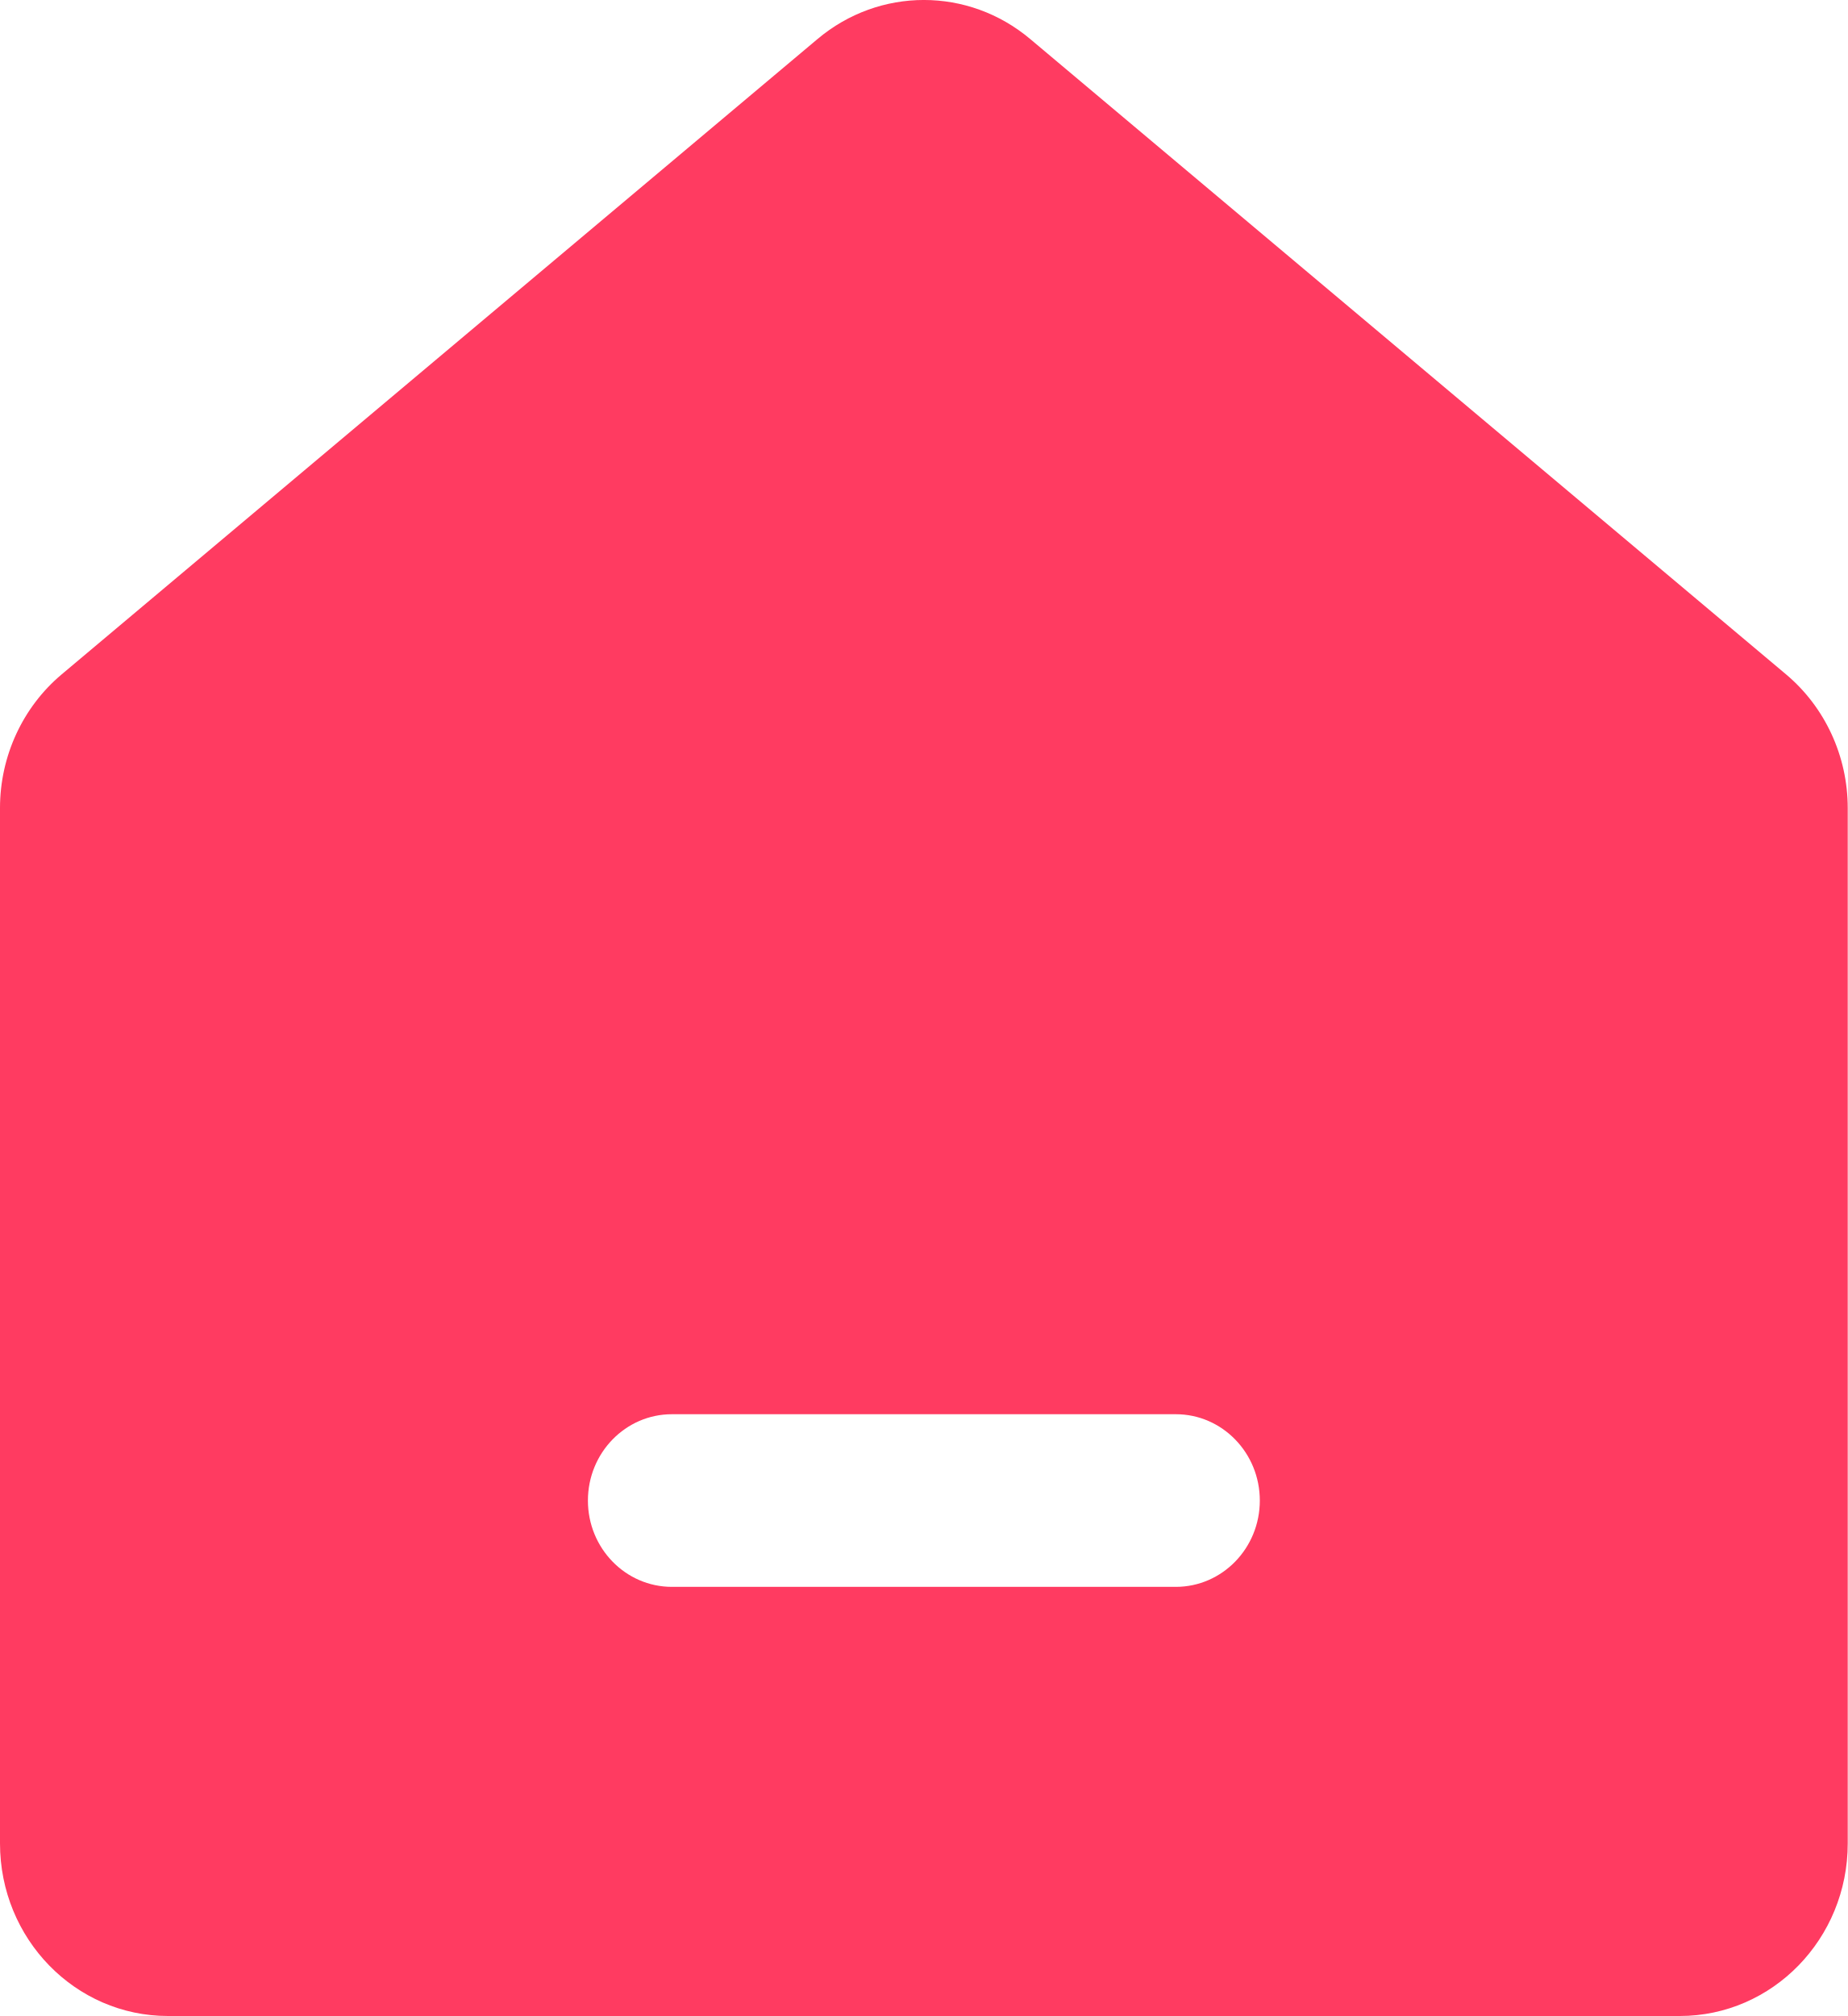
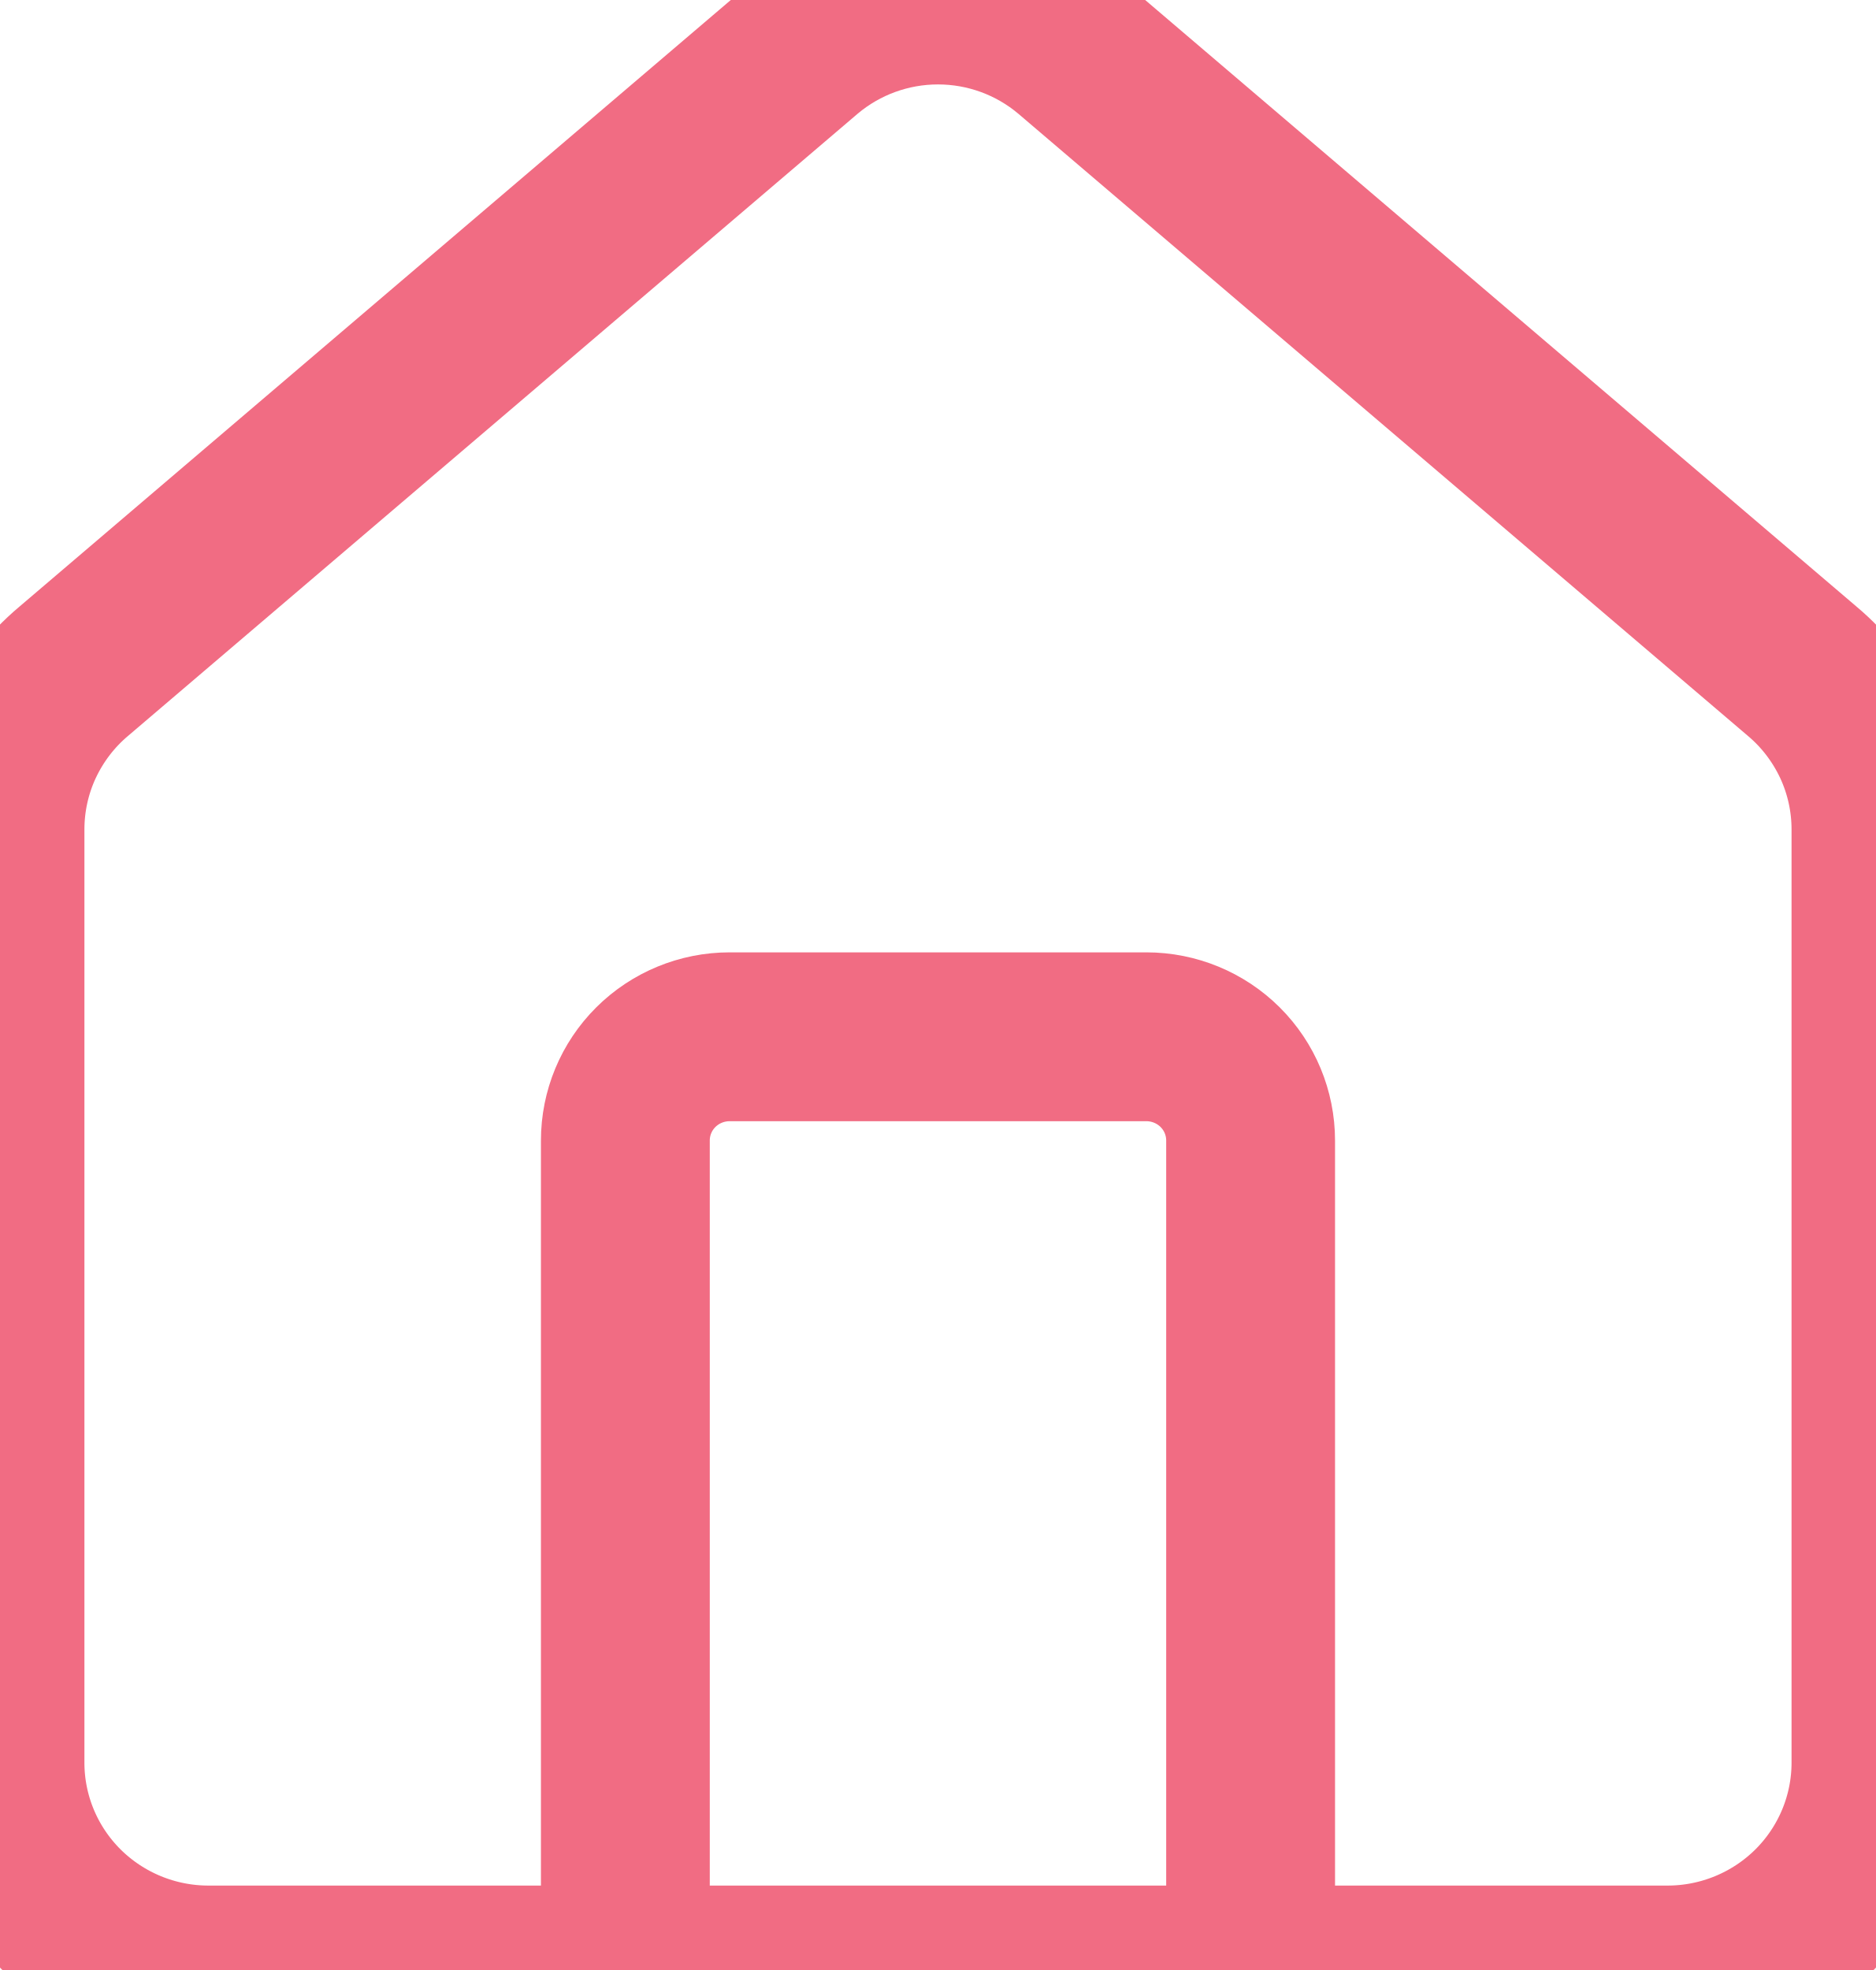
- <svg xmlns="http://www.w3.org/2000/svg" fill="none" version="1.1" width="27.5" height="30" viewBox="0 0 27.5 30">
-   <g>
-     <path d="M15.333,0.581C14.412,-0.194,13.088,-0.194,12.167,0.581L0.917,10.036C0.337,10.524,-0,11.254,0,12.024L0,27.432C0,28.85,1.119,30,2.5,30L25,30C26.381,30,27.5,28.85,27.5,27.432L27.5,12.024C27.5,11.254,27.163,10.524,26.583,10.036L15.333,0.581ZM8.75,22.33C8.75,21.62,9.31,21.045,10,21.045L17.5,21.045C18.19,21.045,18.75,21.62,18.75,22.33C18.75,23.039,18.19,23.614,17.5,23.614L10,23.614C9.31,23.614,8.75,23.039,8.75,22.33Z" fill-rule="evenodd" fill="#FF3B61" fill-opacity="1" />
-   </g>
+ <svg xmlns="http://www.w3.org/2000/svg" fill="none" viewBox="35.5 10.5 20 21" width="20" height="21">
+   <path d="M48.833 31.5V22.658C48.833 22.364 48.716 22.083 48.508 21.876C48.3 21.669 48.017 21.552 47.722 21.552H43.278C42.983 21.552 42.7 21.669 42.492 21.876C42.284 22.083 42.167 22.364 42.167 22.658V31.5M35.5 19.342C35.5 19.021 35.57 18.703 35.706 18.412C35.843 18.12 36.041 17.861 36.288 17.654L44.066 11.022C44.467 10.685 44.975 10.5 45.5 10.5C46.025 10.5 46.533 10.685 46.934 11.022L54.712 17.654C54.959 17.861 55.157 18.12 55.294 18.412C55.43 18.703 55.5 19.021 55.5 19.342V29.29C55.5 29.876 55.266 30.438 54.849 30.853C54.432 31.267 53.867 31.5 53.278 31.5H37.722C37.133 31.5 36.568 31.267 36.151 30.853C35.734 30.438 35.5 29.876 35.5 29.29V19.342Z" stroke="#F16C83" stroke-width="1.8" stroke-linecap="round" stroke-linejoin="round" />
</svg>
